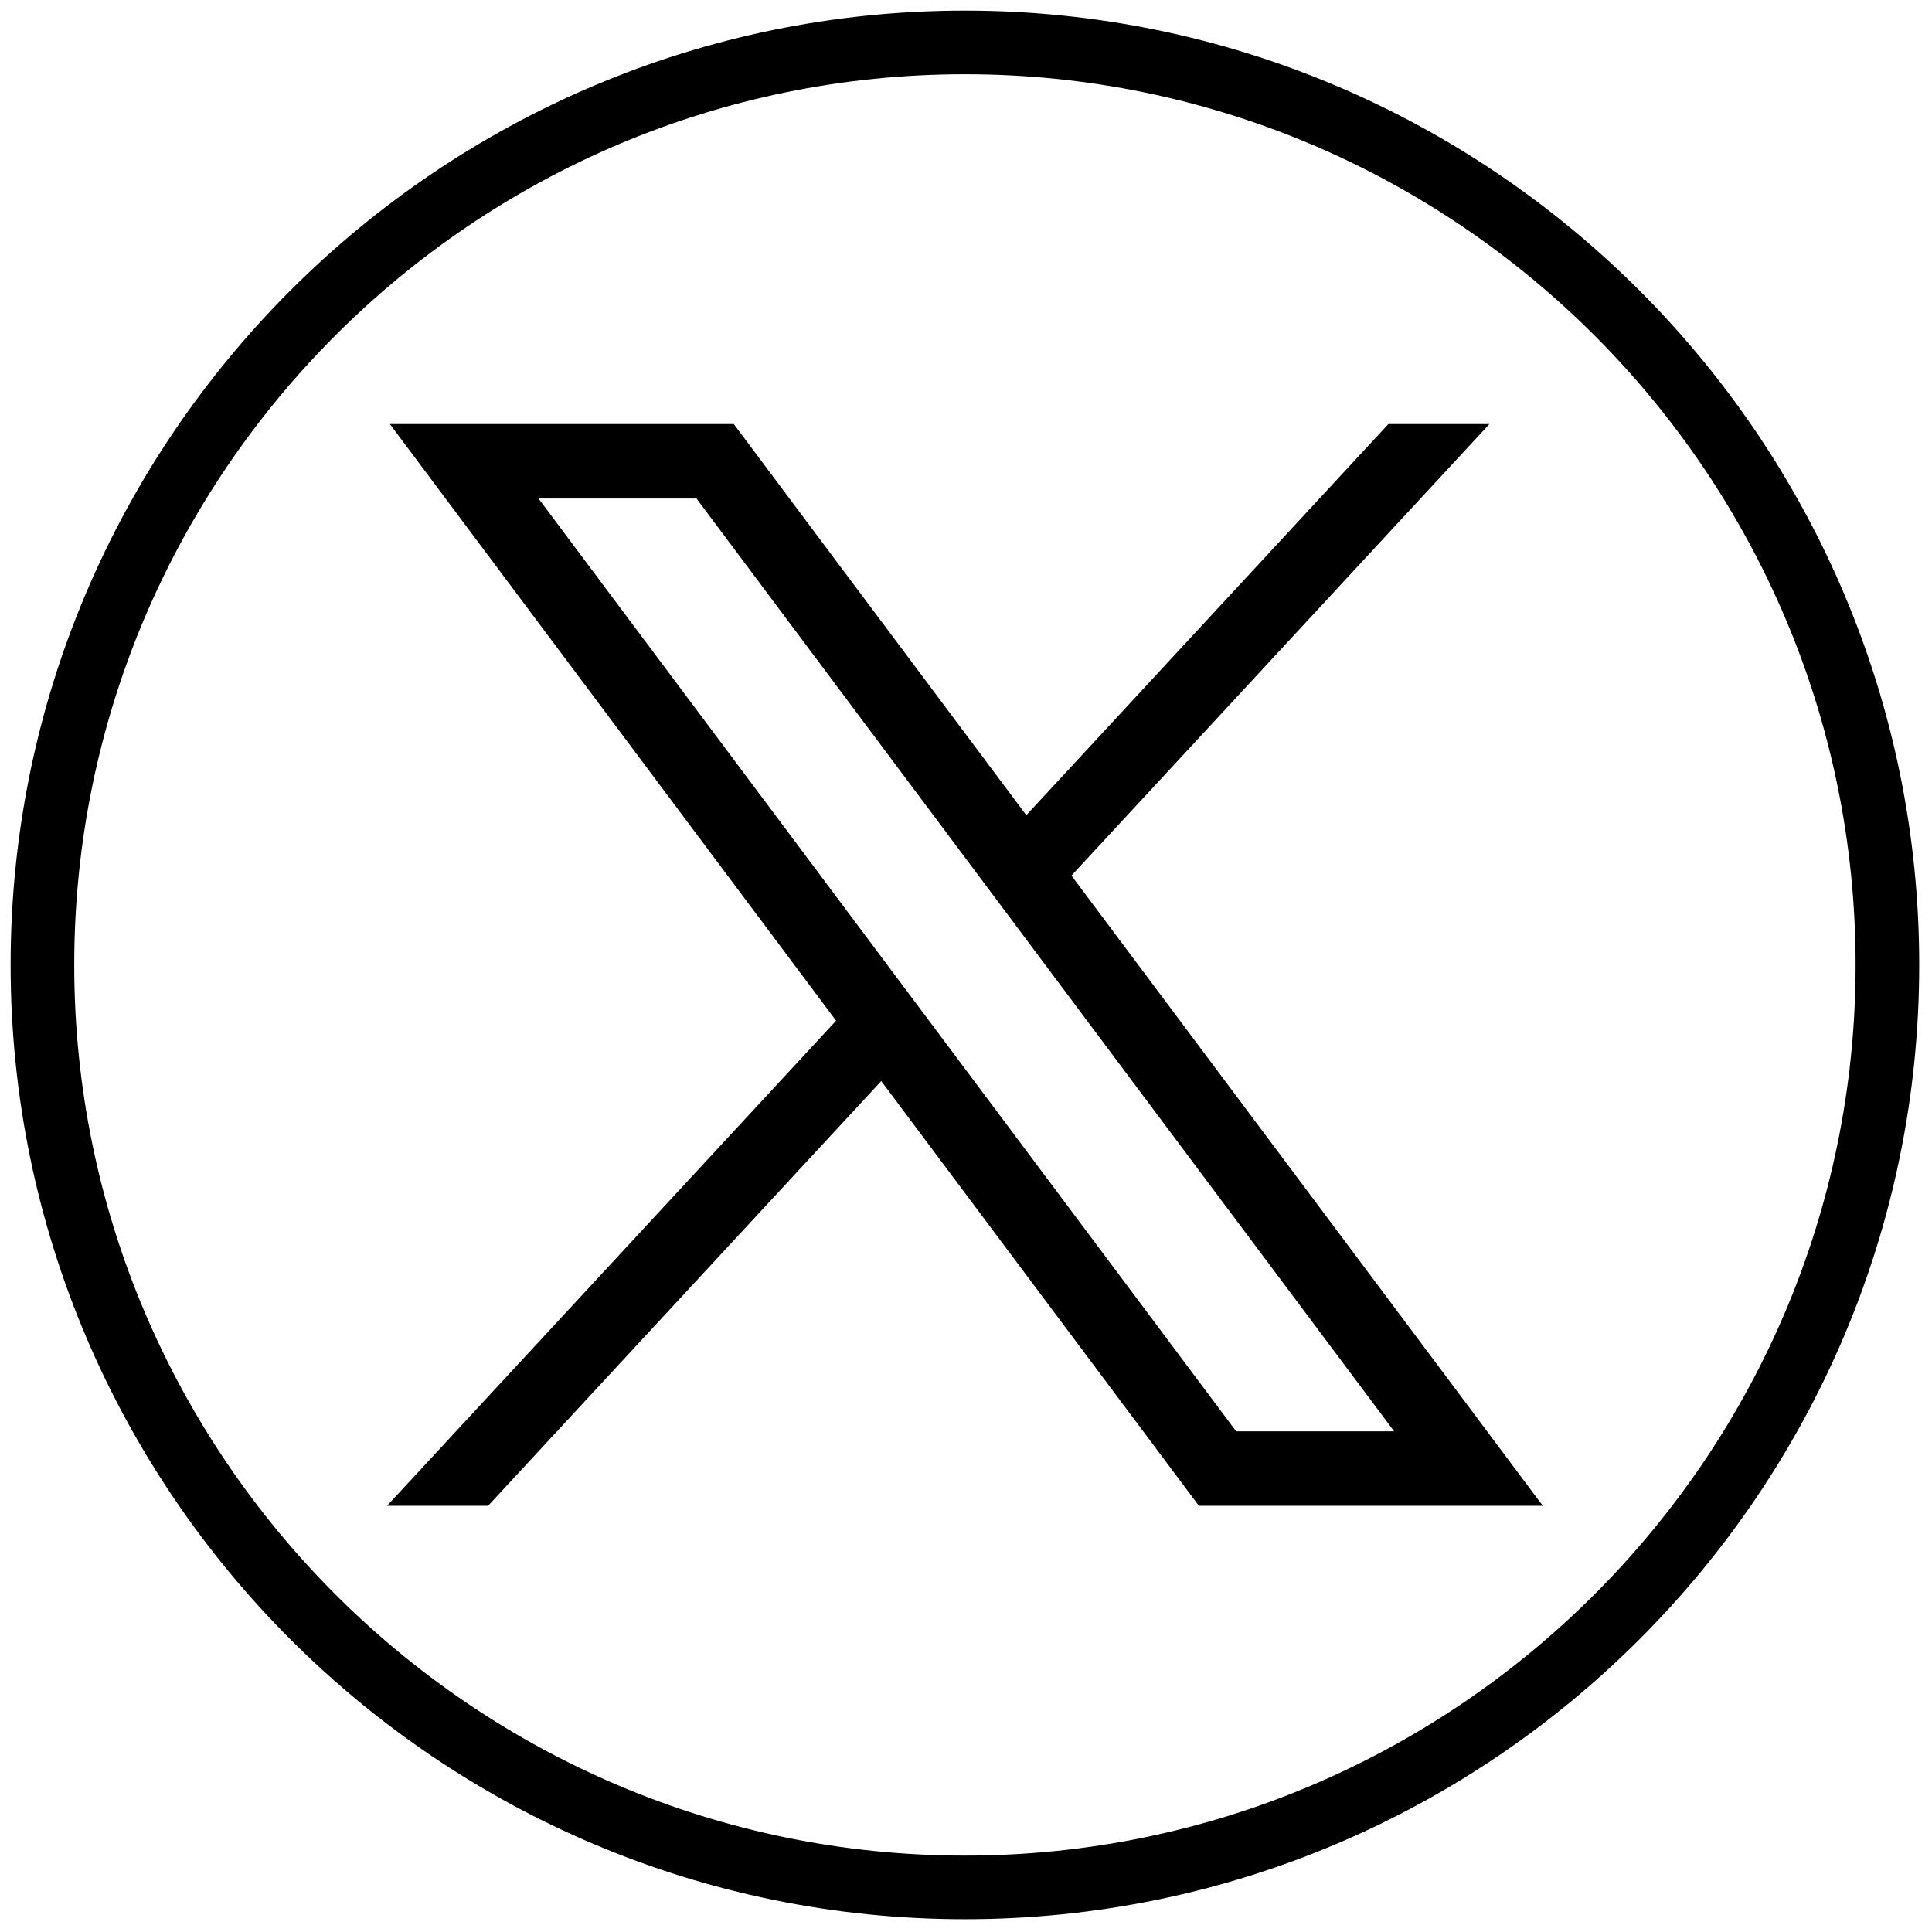
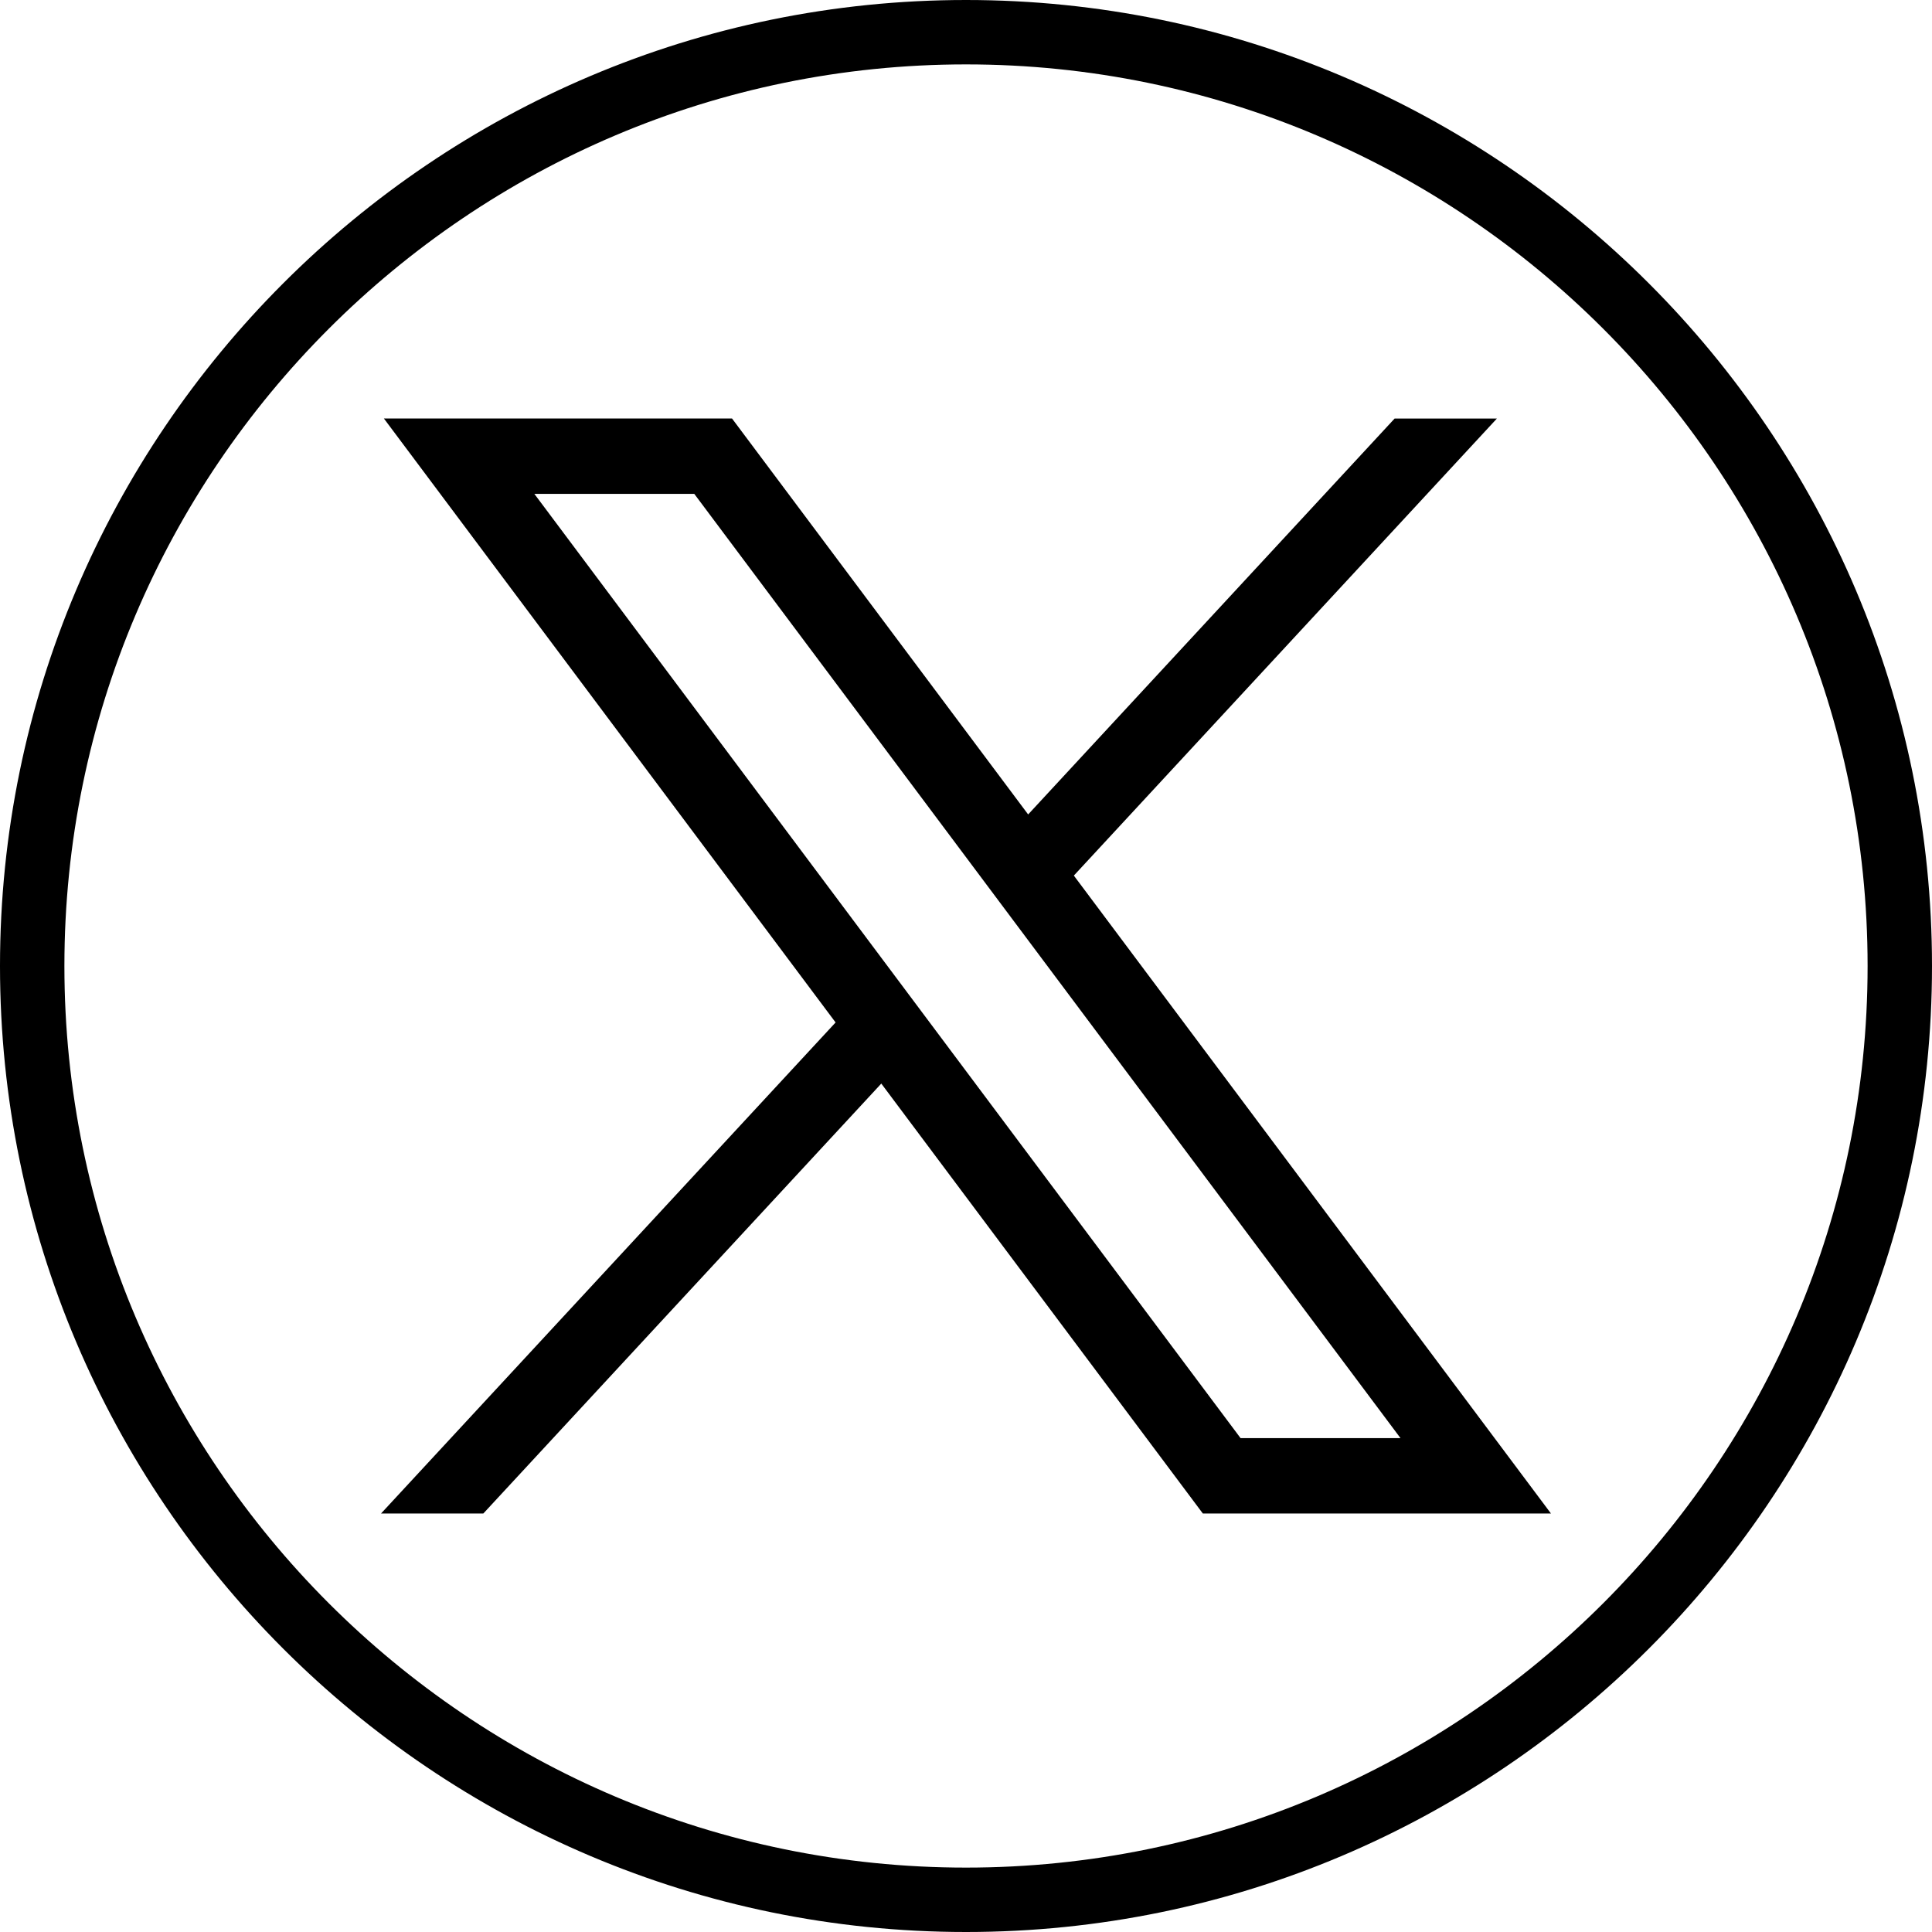
- <svg xmlns="http://www.w3.org/2000/svg" version="1.1" width="256" height="256" viewBox="0 0 256 256" xml:space="preserve">
-   <g style="stroke: none; stroke-width: 0; stroke-dasharray: none; stroke-linecap: butt; stroke-linejoin: miter; stroke-miterlimit: 10; fill: none; fill-rule: nonzero; opacity: 1;" transform="translate(1.406593 1.406593) scale(2.81 2.81)">
-     <path d="M 17.884 19.496 L 38.925 47.63 L 17.751 70.504 h 4.765 l 18.538 -20.027 l 14.978 20.027 h 16.217 L 50.024 40.788 l 19.708 -21.291 h -4.765 L 47.895 37.94 L 34.101 19.496 H 17.884 z M 24.892 23.006 h 7.45 L 65.24 66.993 h -7.45 L 24.892 23.006 z" style="stroke: none; stroke-width: 1; stroke-dasharray: none; stroke-linecap: butt; stroke-linejoin: miter; stroke-miterlimit: 10; fill: rgb(0,0,0); fill-rule: nonzero; opacity: 1;" transform=" matrix(1 0 0 1 0 0) " stroke-linecap="round" />
-     <path d="M 45 90 C 20.187 90 0 69.813 0 45 C 0 20.187 20.187 0 45 0 c 24.813 0 45 20.187 45 45 C 90 69.813 69.813 90 45 90 z M 45 3 C 21.841 3 3 21.841 3 45 c 0 23.159 18.841 42 42 42 c 23.159 0 42 -18.841 42 -42 C 87 21.841 68.159 3 45 3 z" style="stroke: none; stroke-width: 1; stroke-dasharray: none; stroke-linecap: butt; stroke-linejoin: miter; stroke-miterlimit: 10; fill: rgb(0,0,0); fill-rule: nonzero; opacity: 1;" transform=" matrix(1 0 0 1 0 0) " stroke-linecap="round" />
+ <svg xmlns="http://www.w3.org/2000/svg" version="1.1" width="256" height="256" viewBox="0 0 252.9 252.9" xml:space="preserve" id="svg8" preserveAspectRatio="none">
+   <defs id="defs12" />
+   <g style="opacity:1;fill:none;fill-rule:nonzero;stroke:none;stroke-width:0;stroke-linecap:butt;stroke-linejoin:miter;stroke-miterlimit:10;stroke-dasharray:none" transform="scale(2.81)" id="g6">
+     <path d="M 17.884,19.496 38.925,47.63 17.751,70.504 h 4.765 L 41.054,50.477 56.032,70.504 H 72.249 L 50.024,40.788 69.732,19.497 H 64.967 L 47.895,37.94 34.101,19.496 Z m 7.008,3.51 h 7.45 L 65.24,66.993 h -7.45 z" style="opacity:1;fill:#000000;fill-rule:nonzero;stroke:none;stroke-width:1;stroke-linecap:butt;stroke-linejoin:miter;stroke-miterlimit:10;stroke-dasharray:none" stroke-linecap="round" id="path2" />
+     <path d="M 45,90 C 20.187,90 0,69.813 0,45 0,20.187 20.187,0 45,0 69.813,0 90,20.187 90,45 90,69.813 69.813,90 45,90 Z M 45,3 C 21.841,3 3,21.841 3,45 3,68.159 21.841,87 45,87 68.159,87 87,68.159 87,45 87,21.841 68.159,3 45,3 Z" style="opacity:1;fill:#000000;fill-rule:nonzero;stroke:none;stroke-width:1;stroke-linecap:butt;stroke-linejoin:miter;stroke-miterlimit:10;stroke-dasharray:none" stroke-linecap="round" id="path4" />
  </g>
</svg>
